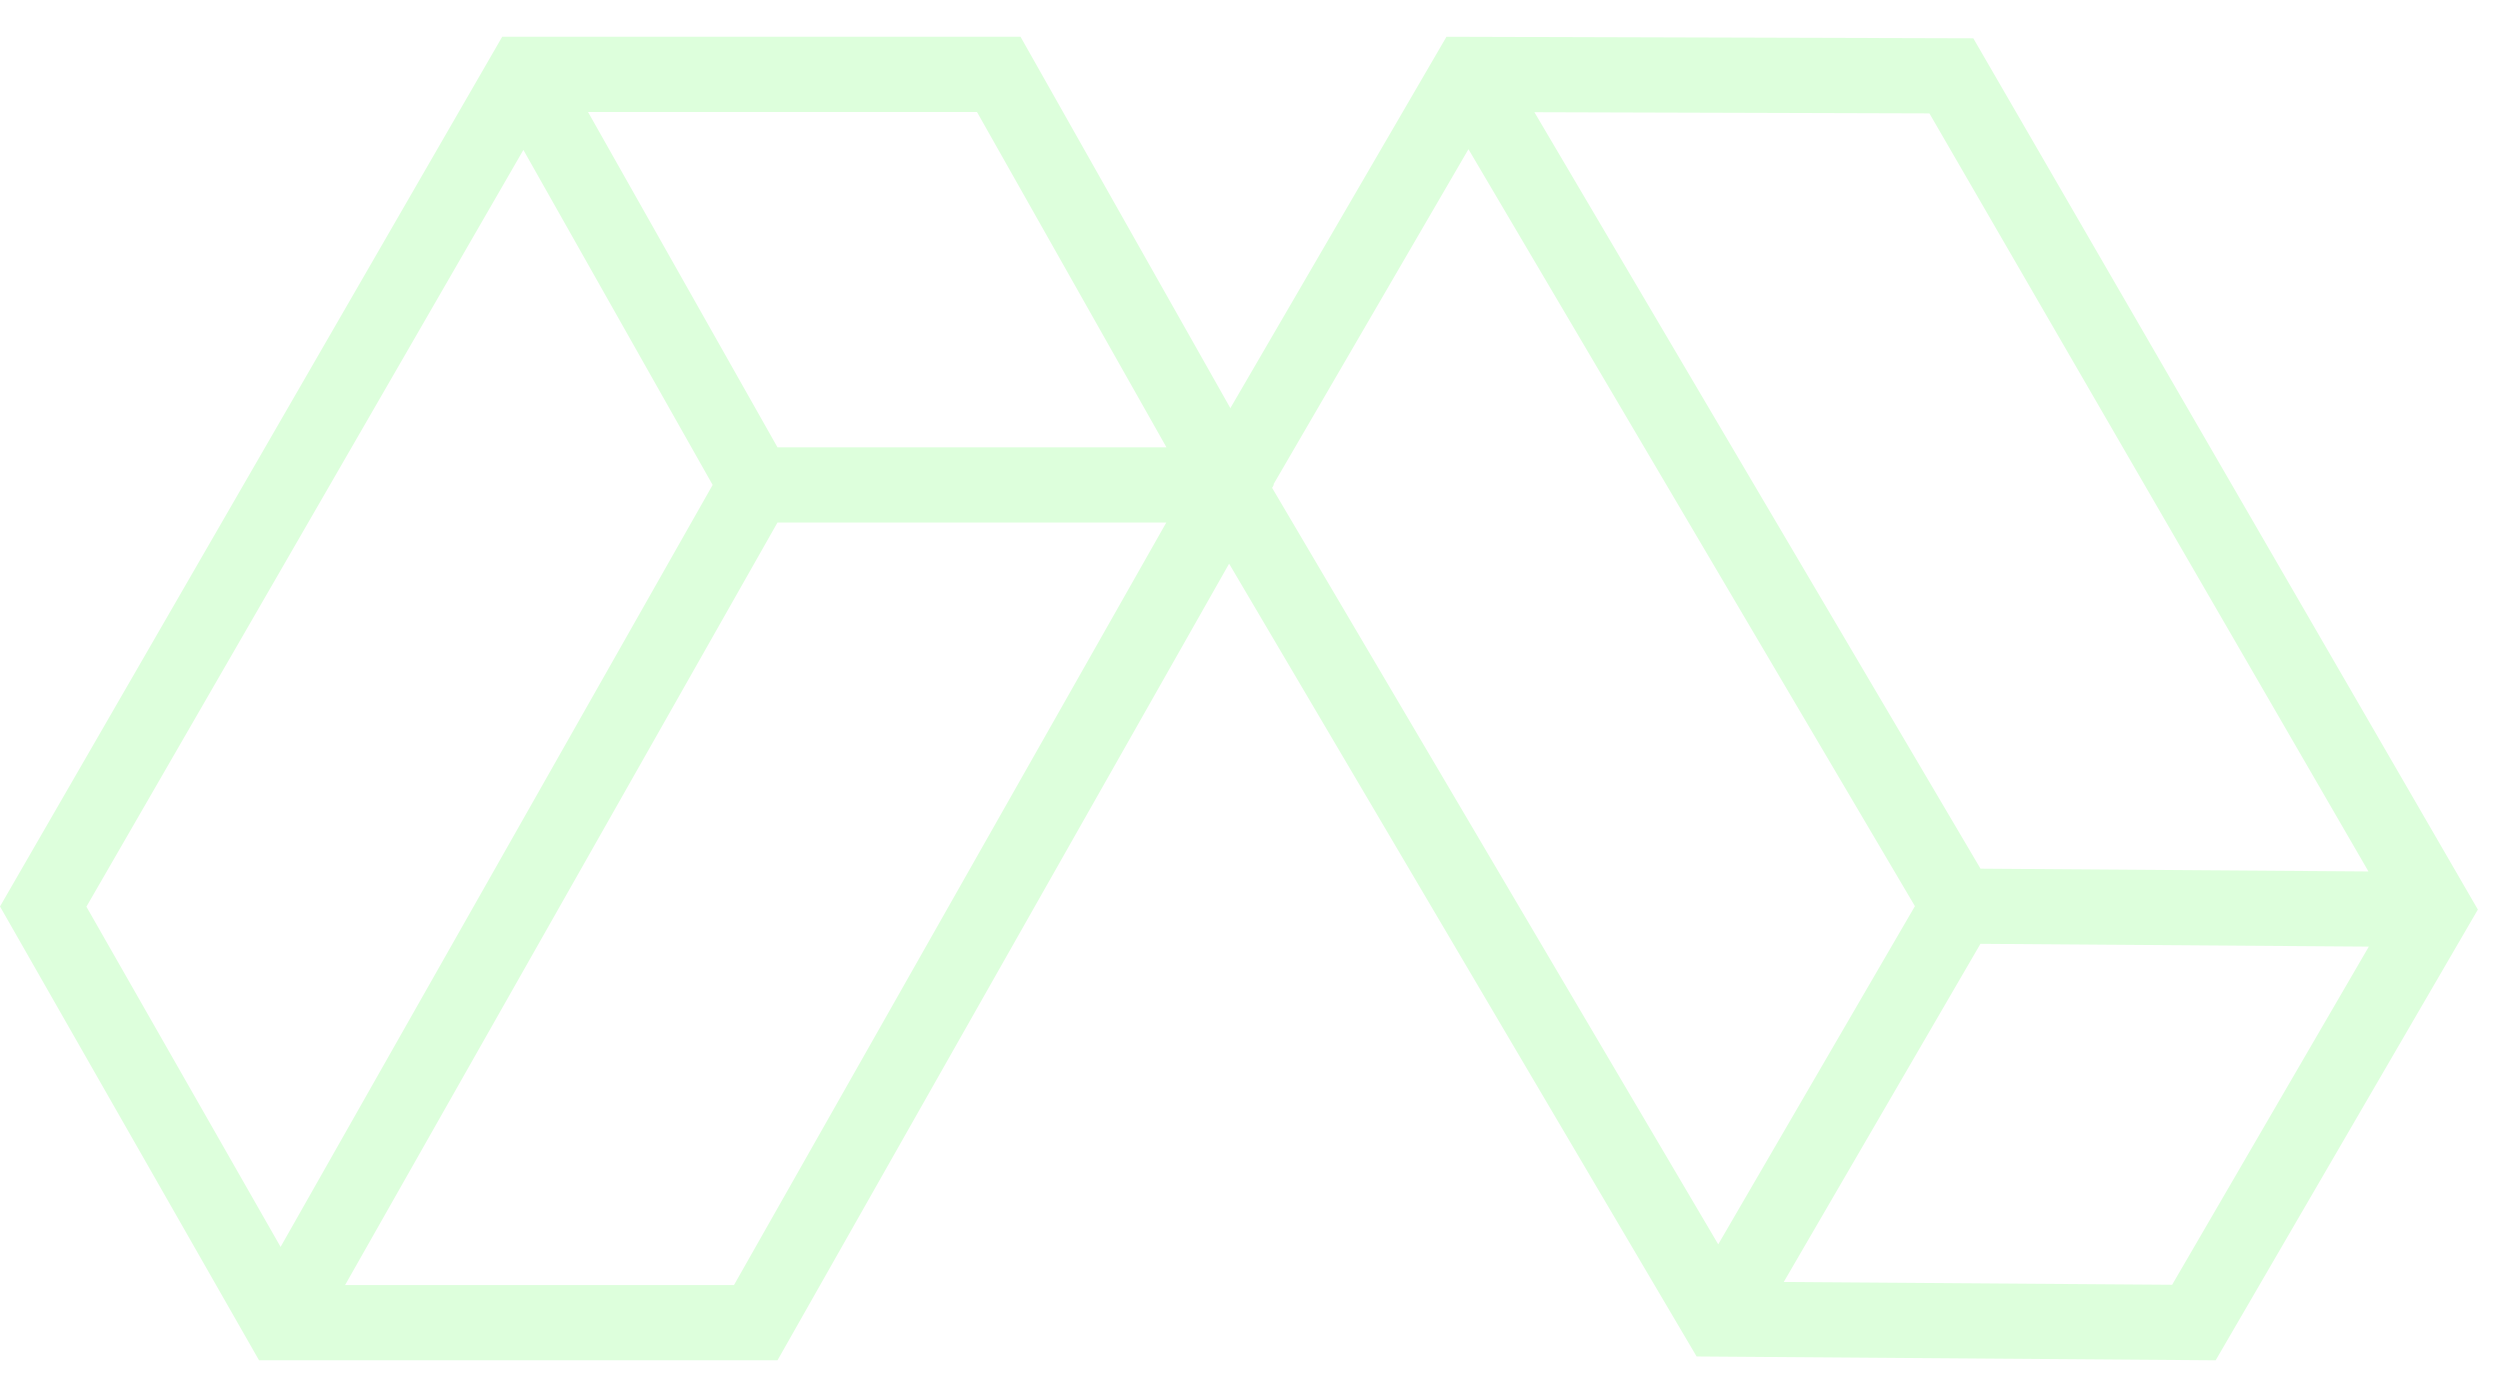
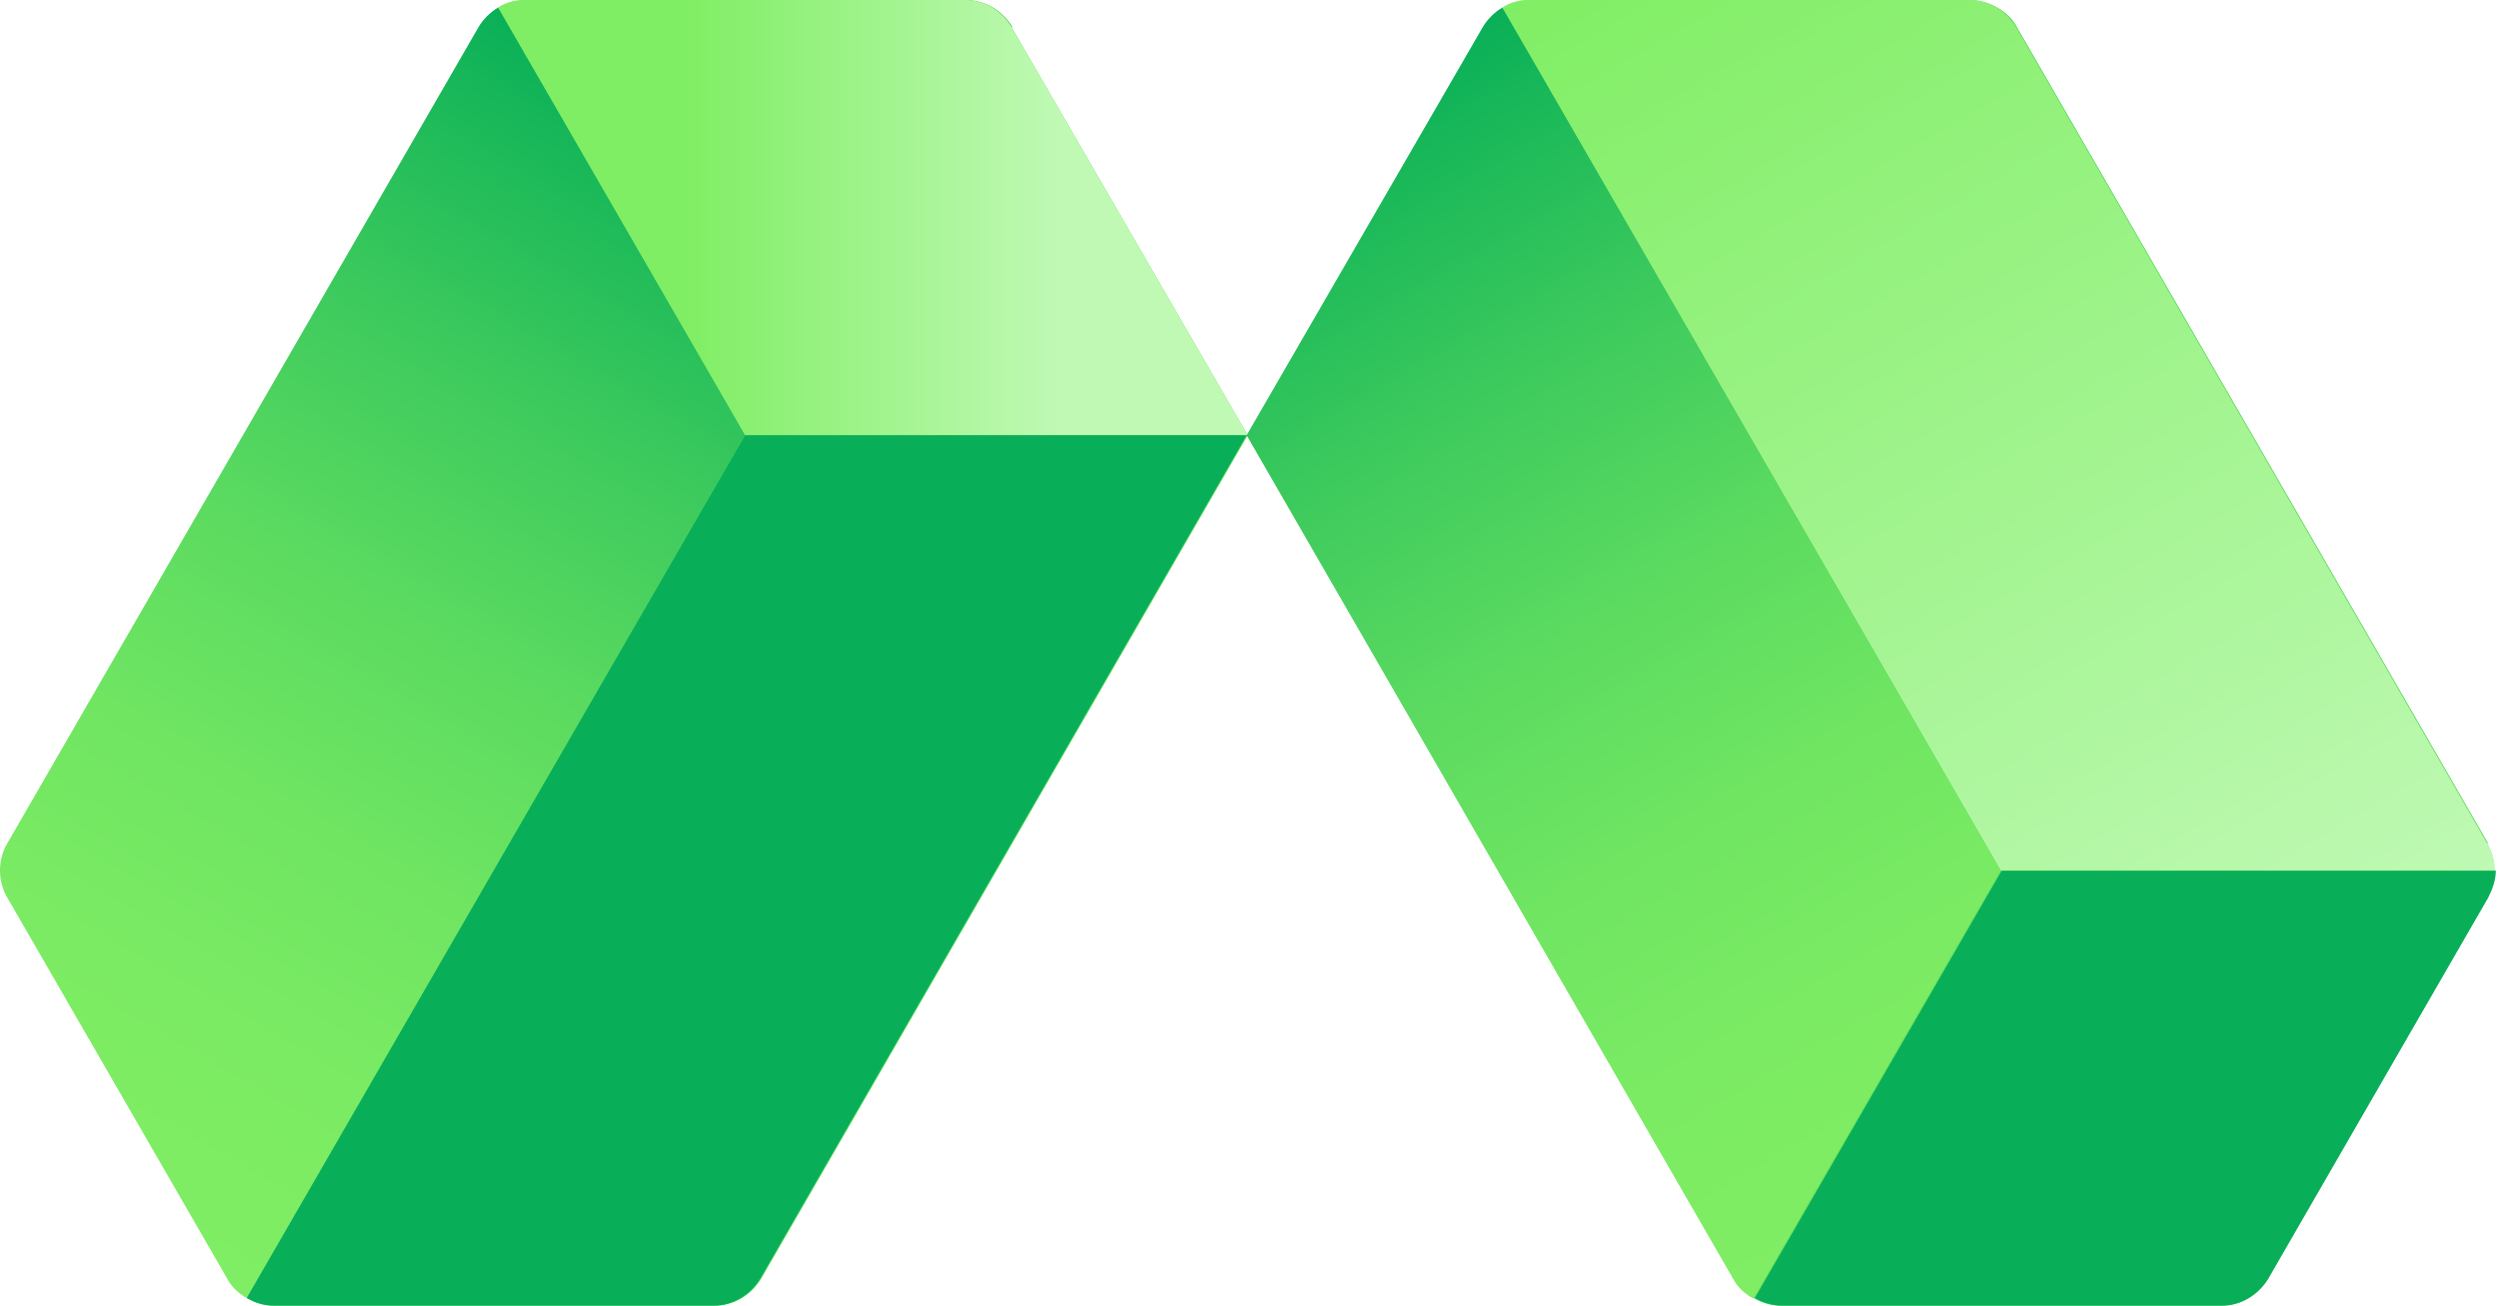
- <svg xmlns="http://www.w3.org/2000/svg" width="34" height="19" viewBox="0 0 34 19" fill="none">
-   <path fill-rule="evenodd" clip-rule="evenodd" d="M6.83 0.5H13.879L17.323 6.595L10.574 18.5H3.523L0 12.328L6.83 0.5ZM7.118 2.039L1.175 12.331L3.816 16.958L9.692 6.595L7.118 2.039ZM10.574 7.106L4.693 17.477H9.982L15.862 7.106H10.574ZM15.864 6.084H10.574L7.997 1.523H13.287L15.864 6.084Z" fill="#DDFFDC" />
-   <path fill-rule="evenodd" clip-rule="evenodd" d="M33.699 12.37L30.133 18.5L23.074 18.448L16.105 6.63L19.672 0.5L26.837 0.521L33.699 12.37ZM32.211 11.852L26.24 1.542L20.868 1.526L26.935 11.814L32.211 11.852ZM26.043 12.324L19.971 2.029L17.296 6.627L23.368 16.923L26.043 12.324ZM24.259 17.435L26.934 12.836L32.216 12.874L29.541 17.473L24.259 17.435Z" fill="#DDFFDC" />
+ <svg xmlns="http://www.w3.org/2000/svg" width="404" height="211" viewBox="0 0 404 211" fill="none">
+   <path d="M163.477 4.396L201.633 70.333L123.035 206.604C121.453 209.242 118.64 211 115.475 211H44.438C42.855 211 41.273 210.648 40.042 209.769C38.811 209.066 37.58 207.835 36.877 206.604L1.359 145.062C-0.224 142.425 -0.224 138.908 1.359 136.271L77.495 4.396C78.198 2.989 79.429 1.934 80.66 1.231C81.89 0.527 83.473 0 85.055 0H156.092C159.257 0 162.07 1.758 163.653 4.396H163.477ZM402.083 136.271L325.947 4.396C325.244 2.989 324.013 1.934 322.782 1.231C321.551 0.527 319.969 0 318.386 0H247.35C244.185 0 241.371 1.758 239.789 4.396L201.633 70.333L280.23 206.604C281.813 209.242 284.626 211 287.791 211H358.828C360.41 211 361.993 210.648 363.224 209.769C364.455 209.066 365.685 207.835 366.389 206.604L401.907 145.062C403.49 142.425 403.49 138.908 401.907 136.271H402.083Z" fill="#62DE61" />
+   <path d="M120.396 70.333H201.631L163.475 4.396C161.892 1.758 159.079 0 155.914 0H84.877C83.295 0 81.712 0.352 80.481 1.231L120.396 70.333Z" fill="url(#paint0_linear_219_57)" />
+   <path d="M120.402 70.335L80.488 1.232C79.257 1.935 78.026 3.166 77.323 4.397L1.187 136.272C-0.396 138.91 -0.396 142.426 1.187 145.064L36.705 206.605C37.409 208.012 38.639 209.067 39.87 209.77L120.402 70.335Z" fill="url(#paint1_linear_219_57)" />
+   <path d="M201.638 70.333H120.403L39.871 209.769C41.102 210.473 42.684 211 44.267 211H115.303C118.468 211 121.282 209.242 122.864 206.604L201.462 70.333H201.638Z" fill="#09AF58" />
+   <path d="M402.094 145.062C402.798 143.656 403.325 142.249 403.325 140.667H323.497L283.583 209.769C284.814 210.472 286.396 211 287.979 211H359.015C362.18 211 364.994 209.242 366.576 206.604L402.094 145.062Z" fill="#09AF58" />
+   <path d="M247.18 0C245.598 0 244.015 0.352 242.784 1.231L323.316 140.667H403.144C403.144 139.084 402.793 137.677 401.913 136.271L325.778 4.396C324.195 1.758 321.382 0 318.217 0H247.18Z" fill="url(#paint2_linear_219_57)" />
+   <path d="M283.391 209.77L323.305 140.668L242.773 1.232C241.542 1.935 240.311 3.166 239.608 4.397L201.452 70.335L280.05 206.605C280.753 208.012 281.984 209.067 283.215 209.77H283.391Z" fill="url(#paint3_linear_219_57)" />
+   <defs>
+     <linearGradient id="paint0_linear_219_57" x1="171.036" y1="-316.5" x2="110.901" y2="-316.5" gradientUnits="userSpaceOnUse">
+       <stop stop-color="#BFF9B4" />
+       <stop offset="1" stop-color="#80EE64" />
+     </linearGradient>
+     <linearGradient id="paint1_linear_219_57" x1="9.451" y1="192.187" x2="109.852" y2="18.112" gradientUnits="userSpaceOnUse">
+       <stop stop-color="#80EE64" />
+       <stop offset="0.18" stop-color="#7BEB63" />
+       <stop offset="0.36" stop-color="#6FE562" />
+       <stop offset="0.55" stop-color="#5ADA60" />
+       <stop offset="0.74" stop-color="#3DCA5D" />
+       <stop offset="0.93" stop-color="#18B759" />
+       <stop offset="1" stop-color="#09AF58" />
+     </linearGradient>
+     <linearGradient id="paint2_linear_219_57" x1="373.78" y1="157.722" x2="273.379" y2="-16.353" gradientUnits="userSpaceOnUse">
+       <stop stop-color="#BFF9B4" />
+       <stop offset="1" stop-color="#80EE64" />
+     </linearGradient>
+     <linearGradient id="paint3_linear_219_57" x1="312.93" y1="192.89" x2="212.354" y2="18.815" gradientUnits="userSpaceOnUse">
+       <stop stop-color="#80EE64" />
+       <stop offset="0.18" stop-color="#7BEB63" />
+       <stop offset="0.36" stop-color="#6FE562" />
+       <stop offset="0.55" stop-color="#5ADA60" />
+       <stop offset="0.74" stop-color="#3DCA5D" />
+       <stop offset="0.93" stop-color="#18B759" />
+       <stop offset="1" stop-color="#09AF58" />
+     </linearGradient>
+   </defs>
</svg>
